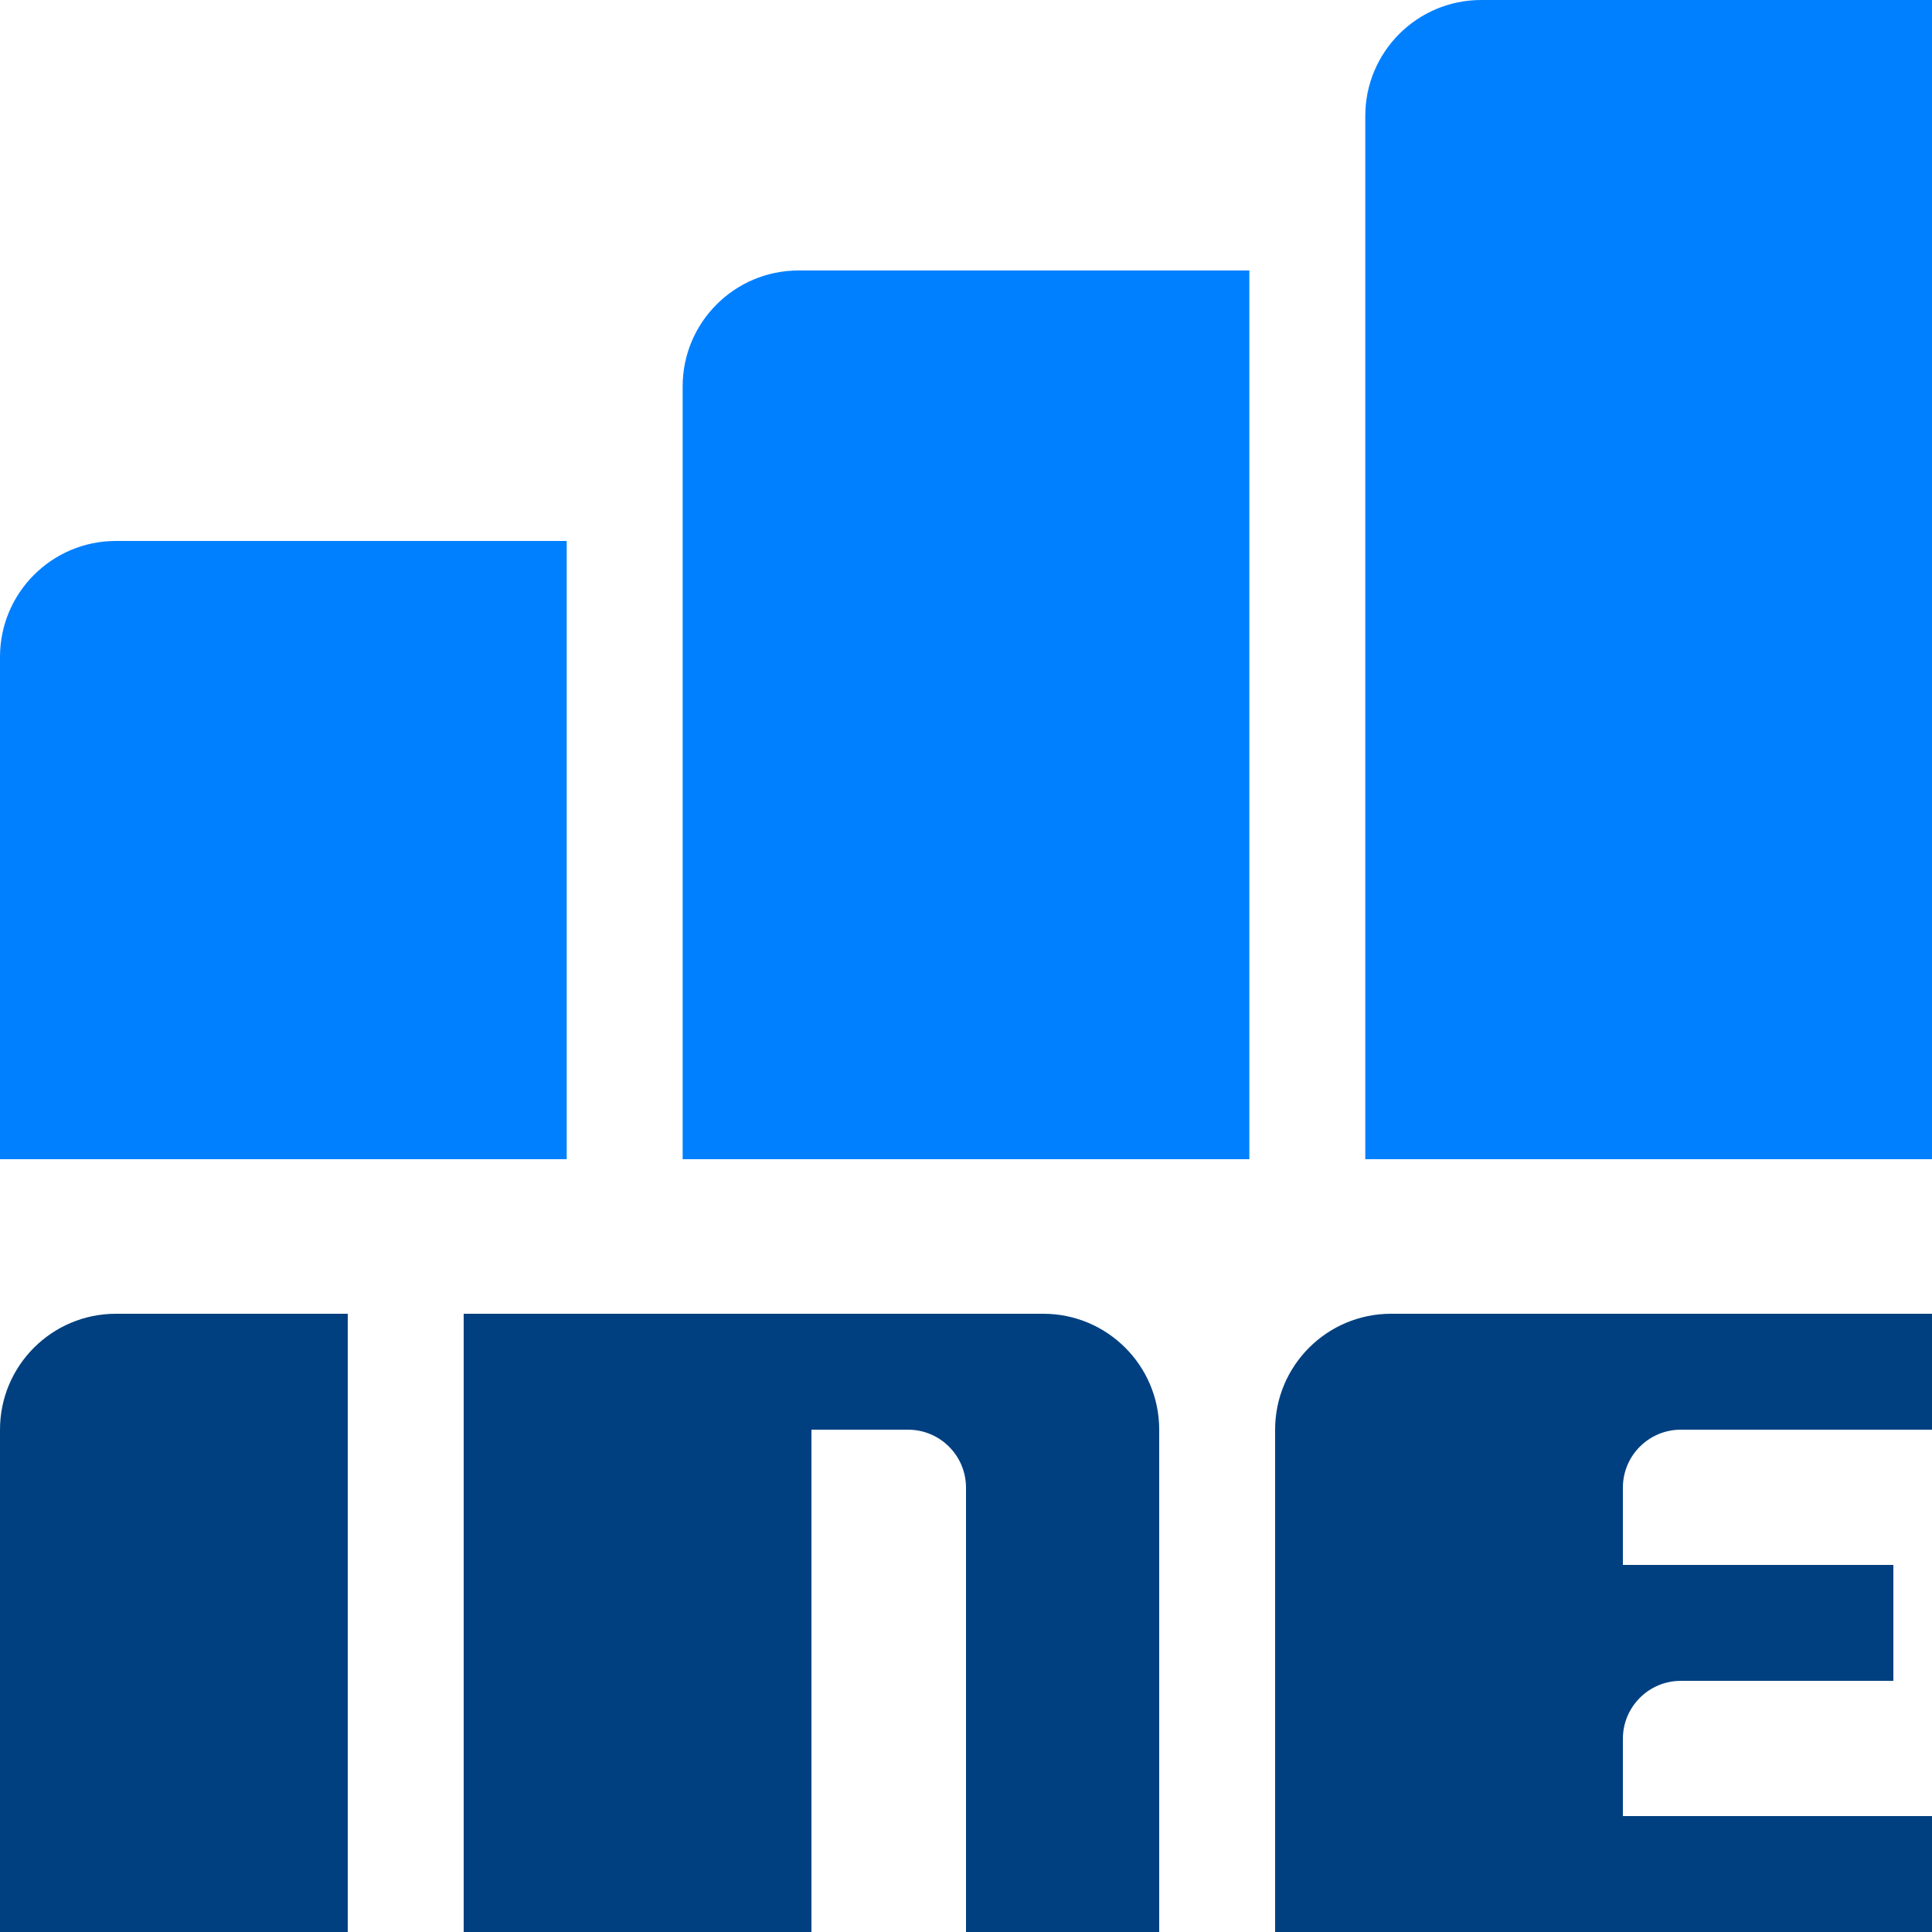
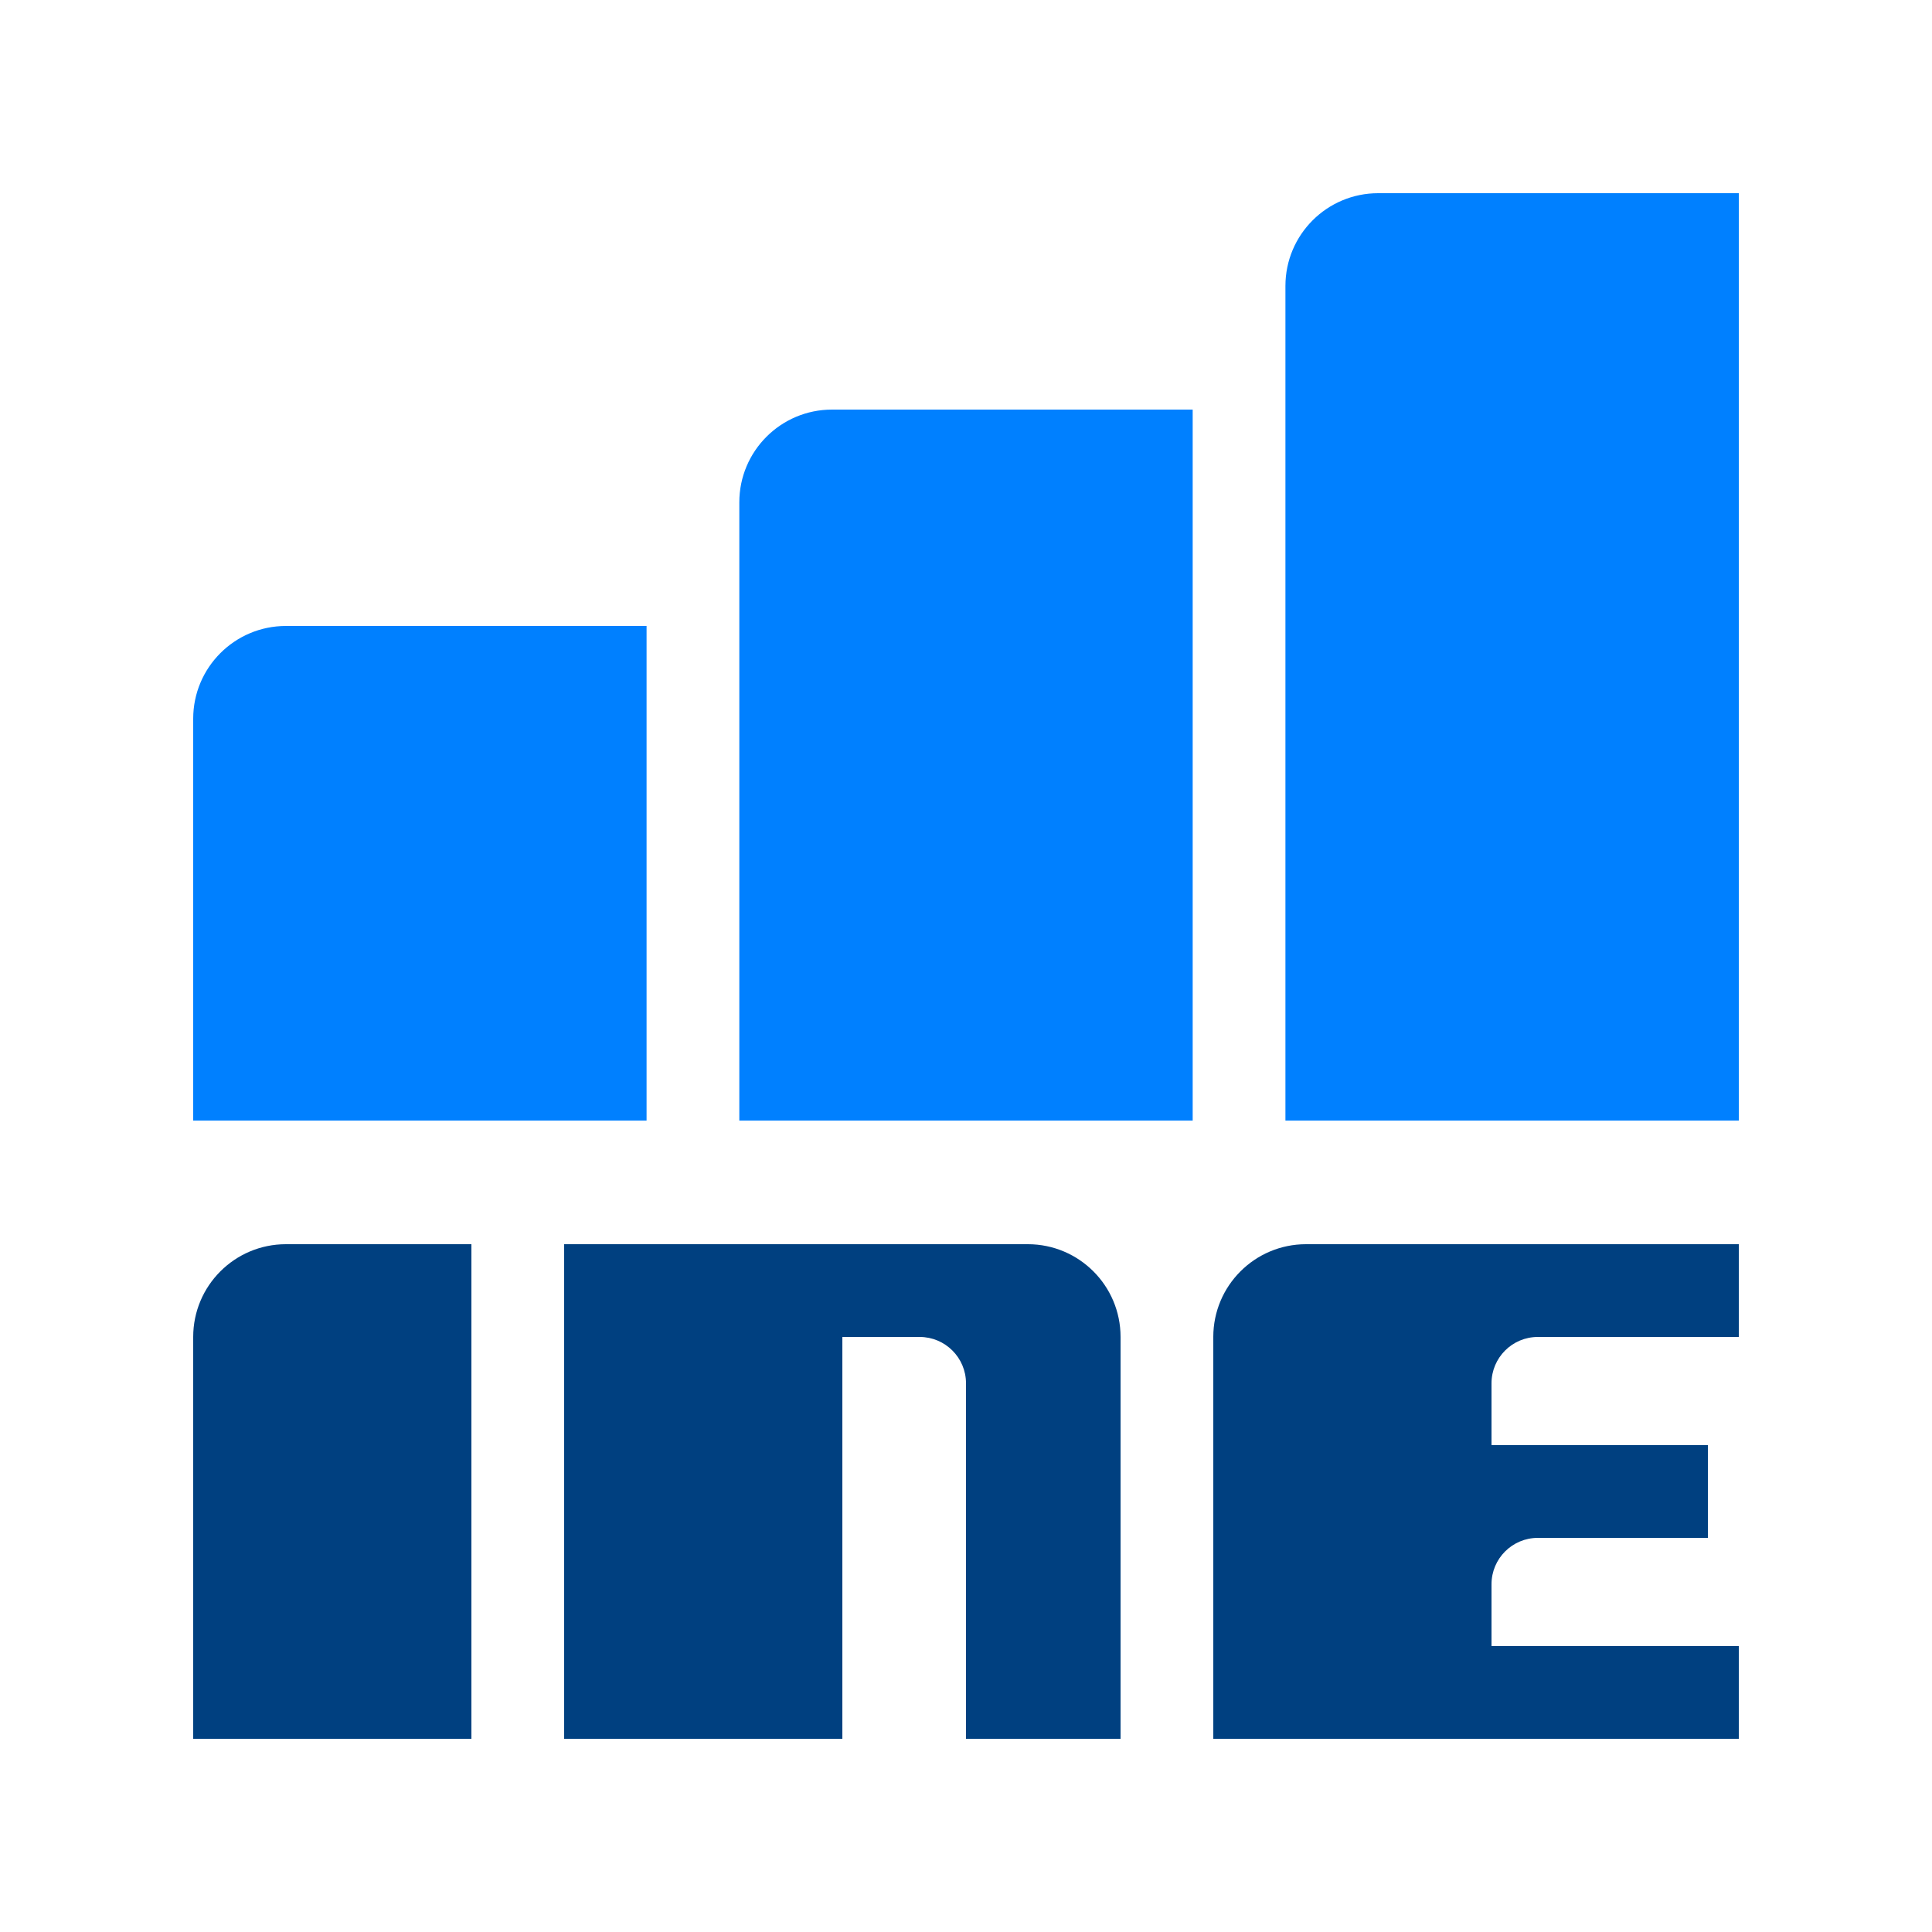
- <svg xmlns="http://www.w3.org/2000/svg" width="540pt" height="540pt" viewBox="0 0 540 540">
-   <rect width="540" height="540" fill="#FFFFFF" />
-   <path fill-rule="evenodd" fill="#0080FF" fill-opacity="1" d="M 158.398 151.199 L 158.398 324 L 0 324 L 0 183.602 C 0 165.711 14.512 151.199 32.398 151.199 Z M 158.398 151.199 " />
-   <path fill-rule="evenodd" fill="#0080FF" fill-opacity="1" d="M 349.199 75.602 L 349.199 324 L 190.801 324 L 190.801 108 C 190.801 90.109 205.309 75.602 223.199 75.602 Z M 349.199 75.602 " />
-   <path fill-rule="evenodd" fill="#0080FF" fill-opacity="1" d="M 540 0 L 540 324 L 381.602 324 L 381.602 32.398 C 381.602 14.512 396.109 0 414 0 Z M 540 0 " />
-   <path fill-rule="evenodd" fill="#004080" fill-opacity="1" d="M 97.199 367.199 L 97.199 540 L 0 540 L 0 399.602 C 0 381.699 14.512 367.199 32.398 367.199 Z M 97.199 367.199 " />
-   <path fill-rule="evenodd" fill="#004080" fill-opacity="1" d="M 453.602 415.801 L 453.602 437.398 L 529.199 437.398 L 529.199 469.801 L 469.801 469.801 C 460.852 469.801 453.602 477.051 453.602 486 L 453.602 507.602 L 540 507.602 L 540 540 L 356.398 540 L 356.398 399.602 C 356.398 381.699 370.91 367.199 388.801 367.199 L 540 367.199 L 540 399.602 L 469.801 399.602 C 460.852 399.602 453.602 406.852 453.602 415.801 " />
-   <path fill-rule="evenodd" fill="#004080" fill-opacity="1" d="M 324 399.602 L 324 540 L 270 540 L 270 415.801 C 270 406.852 262.738 399.602 253.801 399.602 L 226.801 399.602 L 226.801 540 L 129.602 540 L 129.602 367.199 L 291.602 367.199 C 309.488 367.199 324 381.699 324 399.602 " />
+ <svg xmlns="http://www.w3.org/2000/svg" width="640" height="640" viewBox="0 0 640 640">
+   <rect width="640" height="640" fill="#FFFFFF" />
+   <g transform="translate(64 64) scale(0.948148)">
+     <path fill-rule="evenodd" fill="#0080FF" fill-opacity="1" d="M 158.398 151.199 L 158.398 324 L 0 324 L 0 183.602 C 0 165.711 14.512 151.199 32.398 151.199 Z M 158.398 151.199 " />
+     <path fill-rule="evenodd" fill="#0080FF" fill-opacity="1" d="M 349.199 75.602 L 349.199 324 L 190.801 324 L 190.801 108 C 190.801 90.109 205.309 75.602 223.199 75.602 Z M 349.199 75.602 " />
+     <path fill-rule="evenodd" fill="#0080FF" fill-opacity="1" d="M 540 0 L 540 324 L 381.602 324 L 381.602 32.398 C 381.602 14.512 396.109 0 414 0 Z M 540 0 " />
+     <path fill-rule="evenodd" fill="#004080" fill-opacity="1" d="M 97.199 367.199 L 97.199 540 L 0 540 L 0 399.602 C 0 381.699 14.512 367.199 32.398 367.199 Z M 97.199 367.199 " />
+     <path fill-rule="evenodd" fill="#004080" fill-opacity="1" d="M 453.602 415.801 L 453.602 437.398 L 529.199 437.398 L 529.199 469.801 L 469.801 469.801 C 460.852 469.801 453.602 477.051 453.602 486 L 453.602 507.602 L 540 507.602 L 540 540 L 356.398 540 L 356.398 399.602 C 356.398 381.699 370.91 367.199 388.801 367.199 L 540 367.199 L 540 399.602 L 469.801 399.602 C 460.852 399.602 453.602 406.852 453.602 415.801 " />
+     <path fill-rule="evenodd" fill="#004080" fill-opacity="1" d="M 324 399.602 L 324 540 L 270 540 L 270 415.801 C 270 406.852 262.738 399.602 253.801 399.602 L 226.801 399.602 L 226.801 540 L 129.602 540 L 129.602 367.199 L 291.602 367.199 C 309.488 367.199 324 381.699 324 399.602 " />
+   </g>
</svg>
